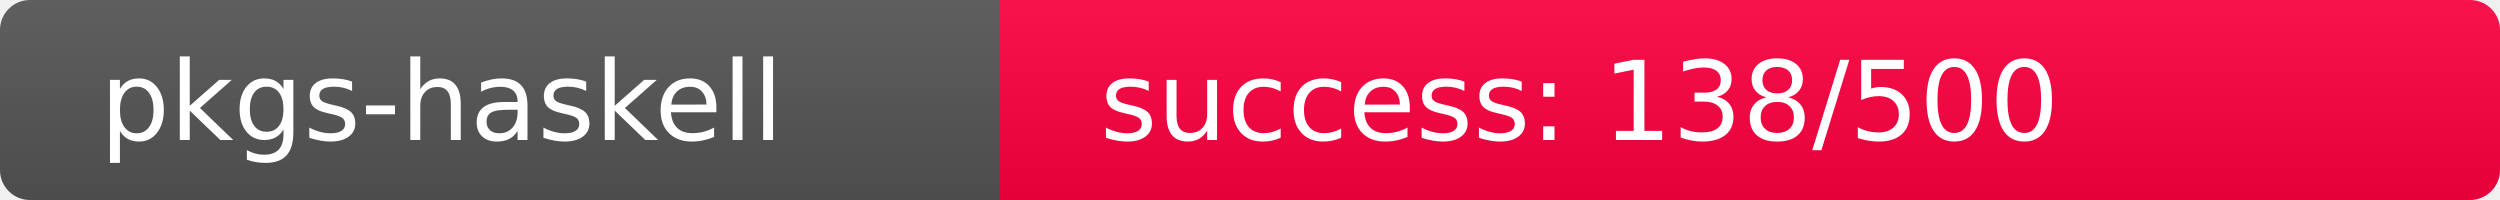
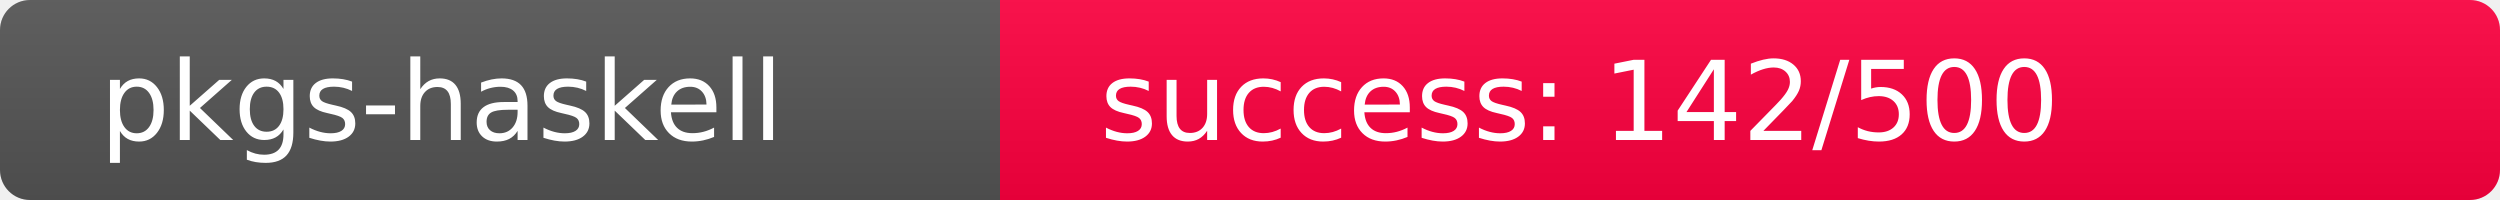
<svg xmlns="http://www.w3.org/2000/svg" width="250" height="20" role="img">
  <linearGradient id="s" x2="0" y2="100%">
    <stop offset="0" stop-color="#bbb" stop-opacity=".1" />
    <stop offset="1" stop-opacity=".1" />
  </linearGradient>
  <clipPath id="r">
    <rect width="250" height="20" rx="3" fill="#fff" />
  </clipPath>
  <g clip-path="url(#r)">
    <rect width="100" height="20" fill="#555" />
-     <rect x="100" width="150" height="20" fill="rgb(370,-114,64)" />
+     <rect x="100" width="150" height="20" fill="rgb(366,-110,64)" />
    <rect width="250" height="20" fill="url(#s)" />
  </g>
  <g fill="#fff" text-anchor="start" font-family="Verdana,Geneva,DejaVu Sans,sans-serif" text-rendering="geometricPrecision" font-size="110">
    <text x="100" y="140" transform="scale(.1)" fill="#fff">pkgs-haskell</text>
-     <text x="1100" y="140" transform="scale(.1)" fill="#fff">success: 138/500</text>
+     <text x="1100" y="140" transform="scale(.1)" fill="#fff">success: 142/500</text>
  </g>
</svg>
